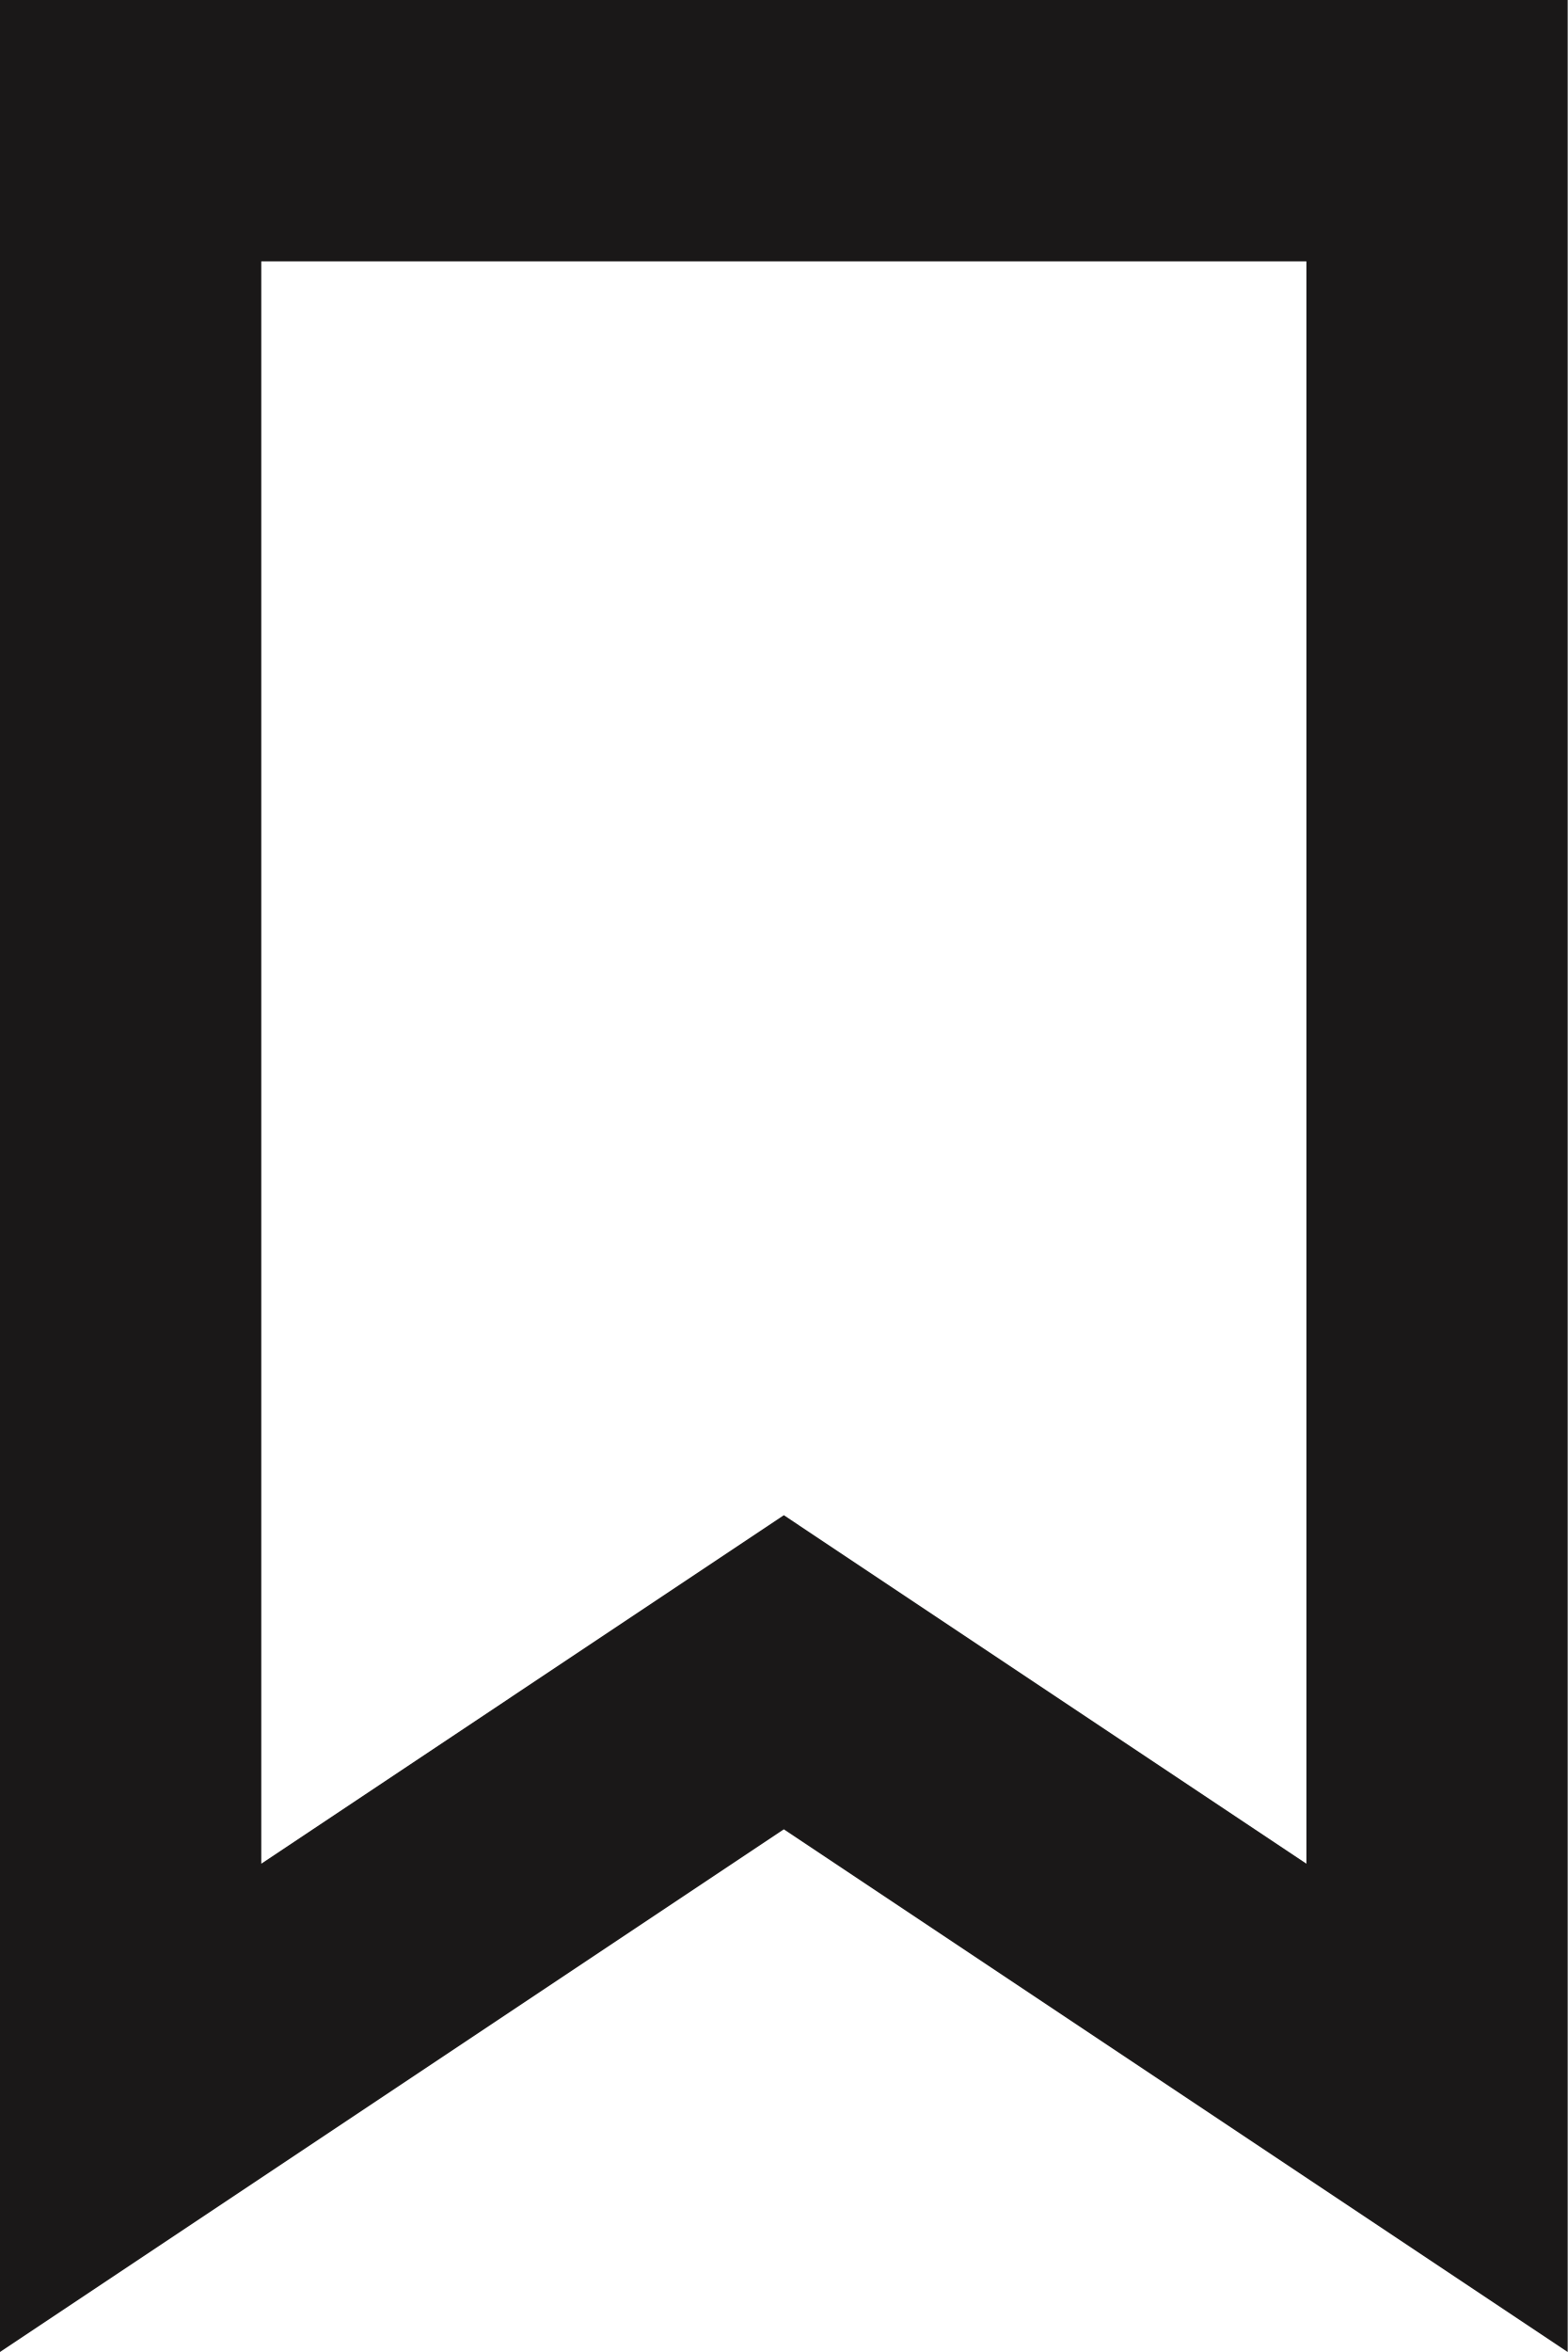
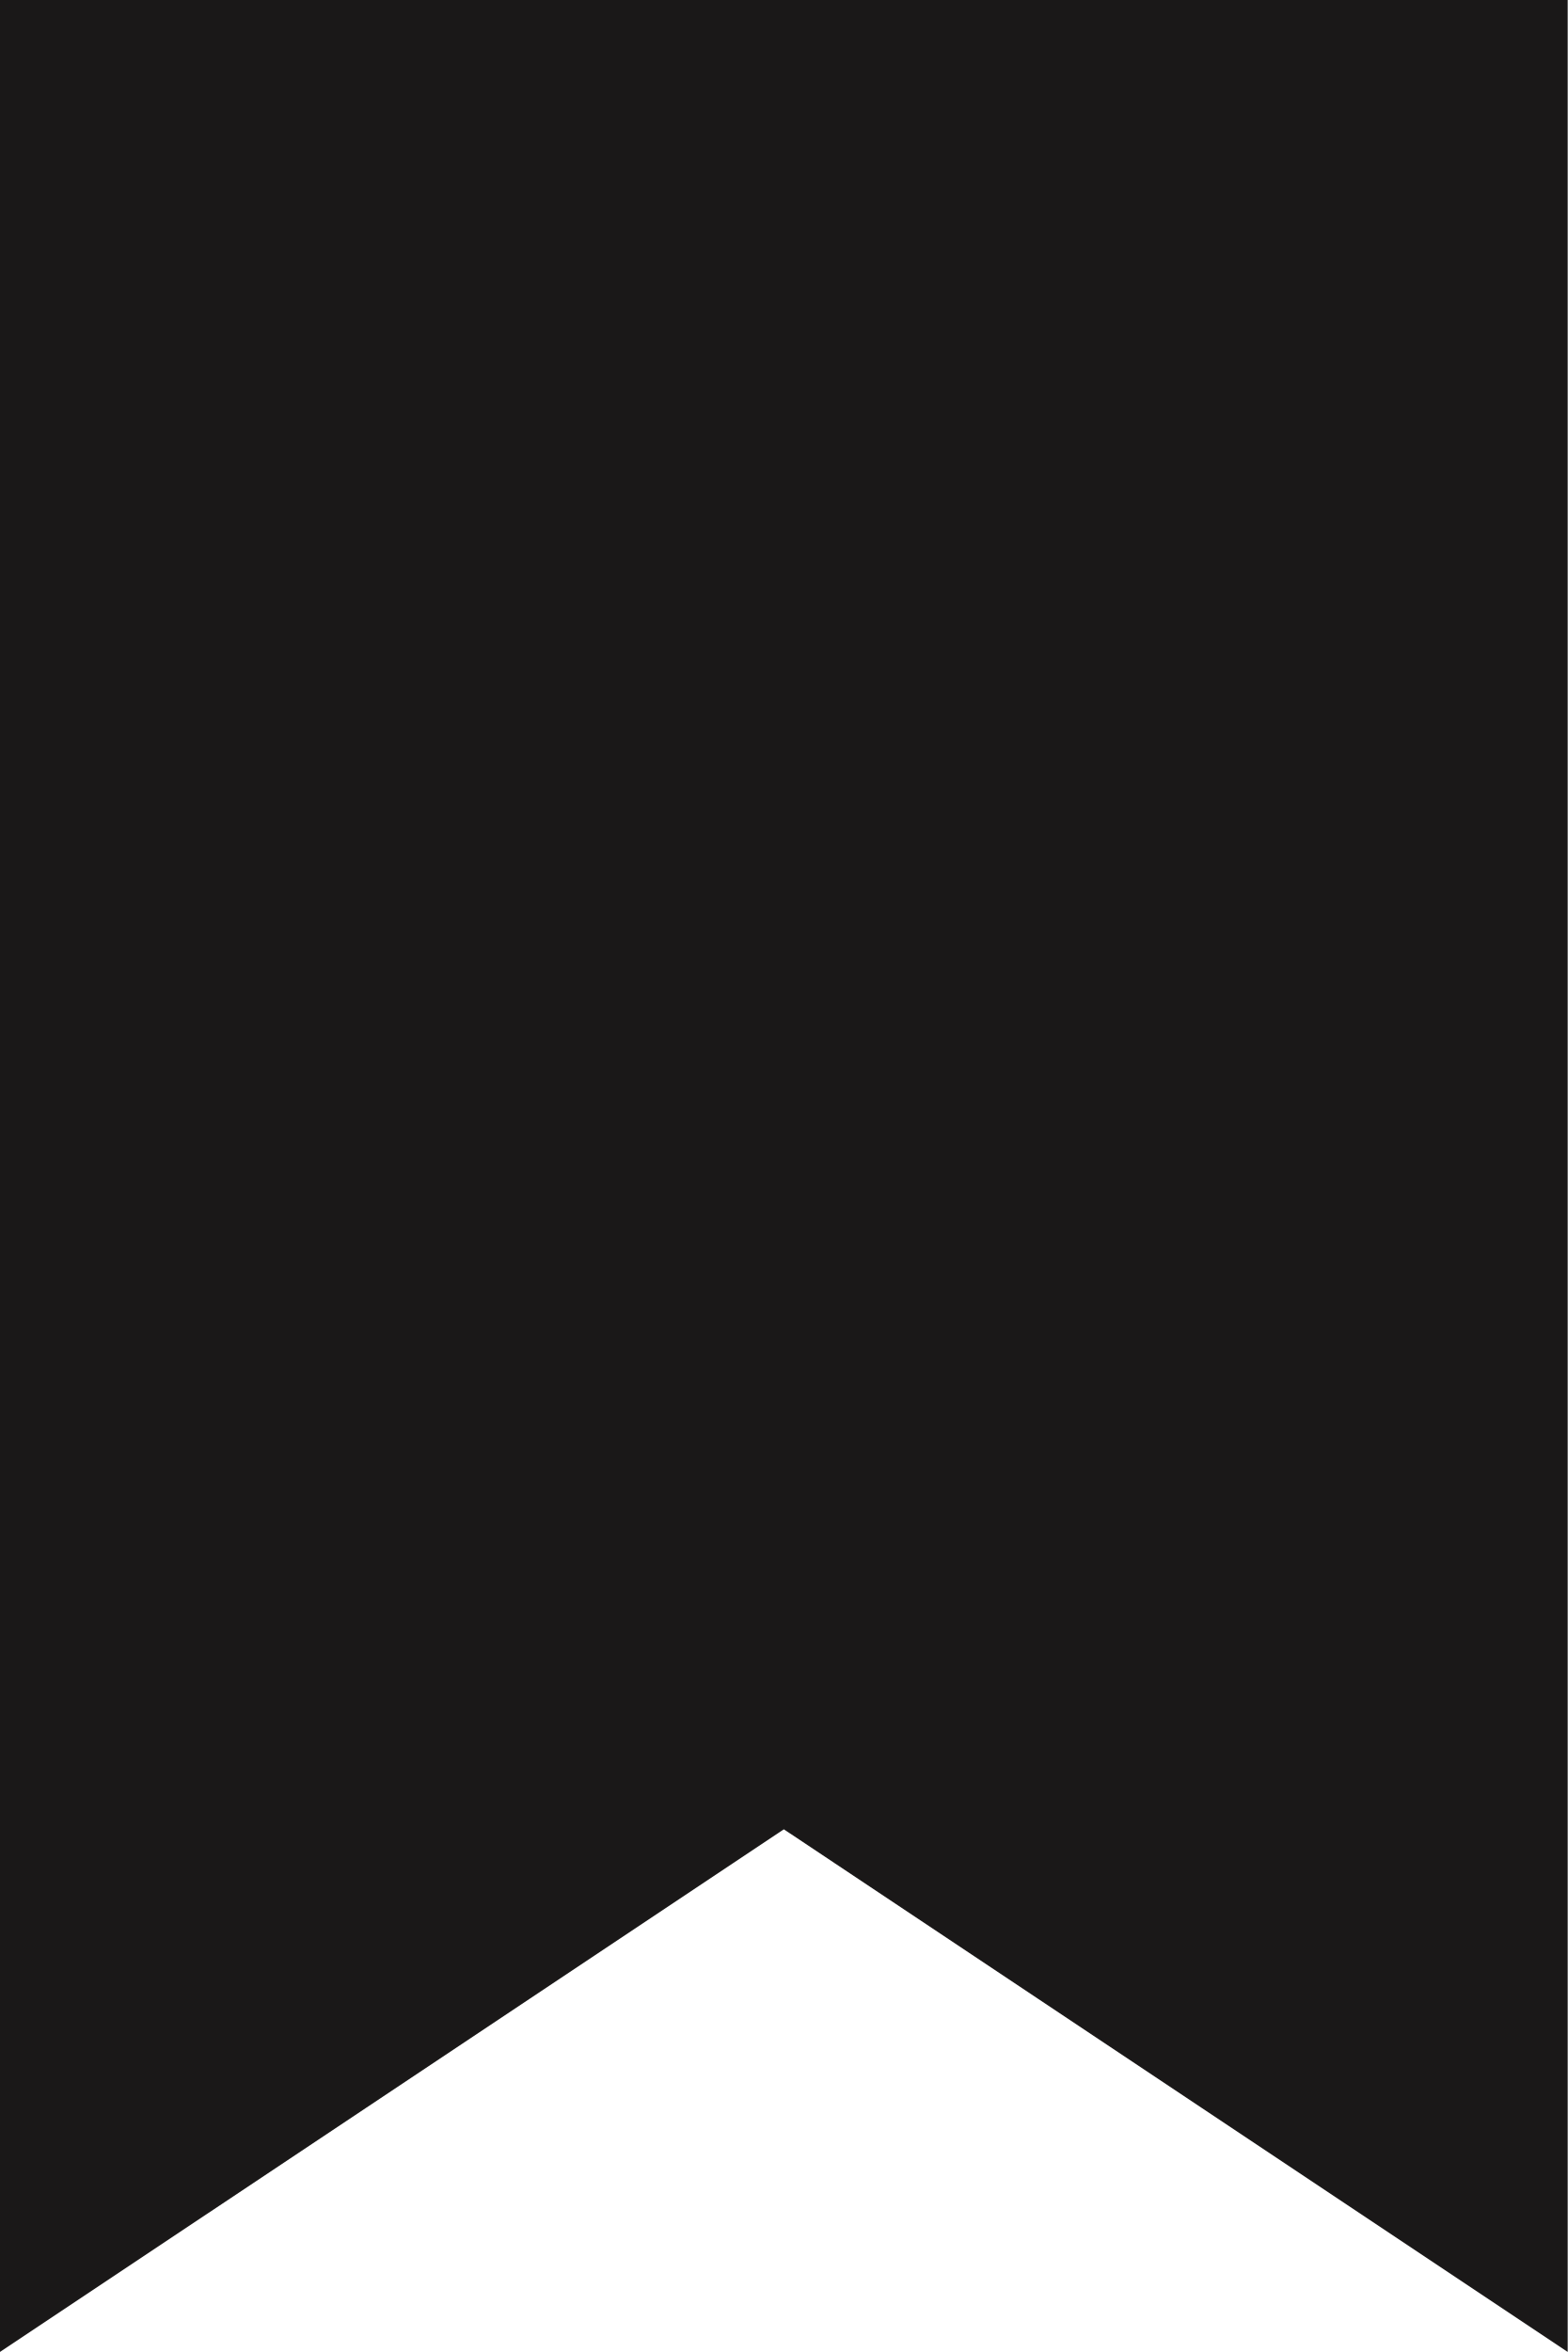
<svg xmlns="http://www.w3.org/2000/svg" width="12" height="18" viewBox="0 0 12 18" fill="none">
-   <path fill-rule="evenodd" clip-rule="evenodd" d="M6 14L12 18V0H0V18L6 14ZM2 14.263L6 11.596L10 14.263V2H2V14.263Z" fill="#1A1818" />
+   <path d="M5.445 13.168L1 16.131V1H11V16.131L6.555 13.168L6 12.798L5.445 13.168Z" fill="#1A1818" stroke="#1A1818" stroke-width="2" />
</svg>
